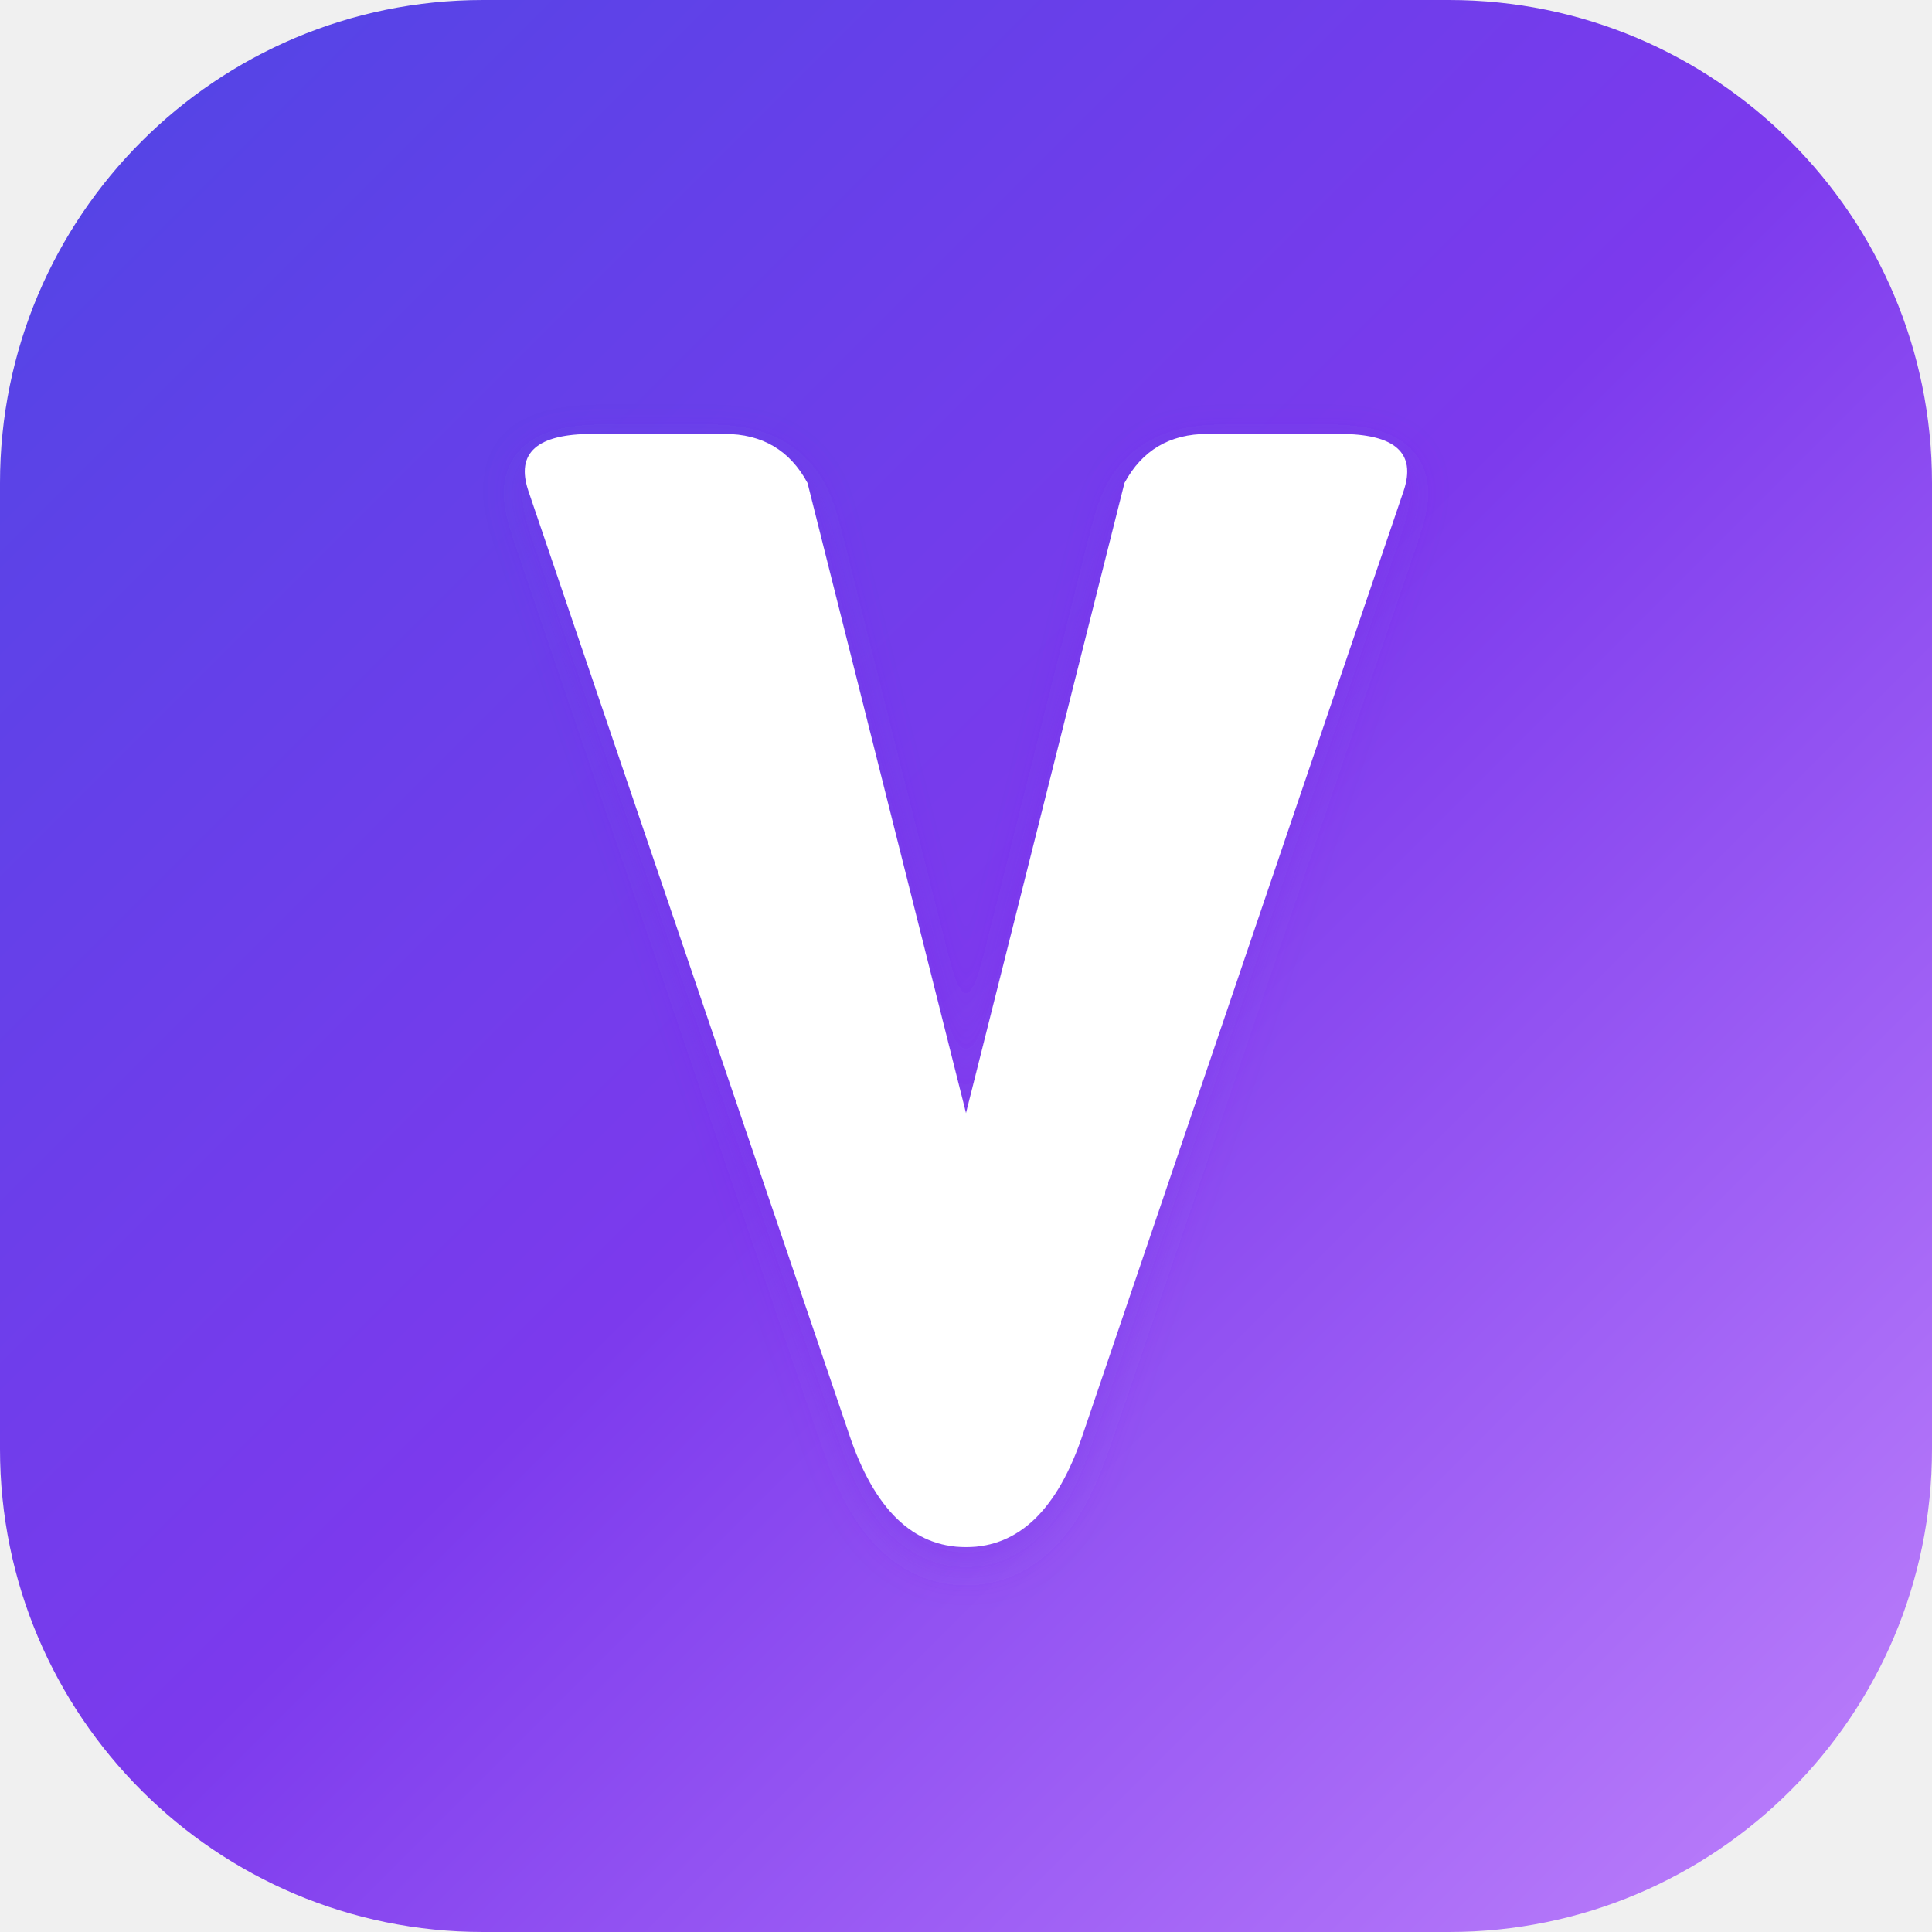
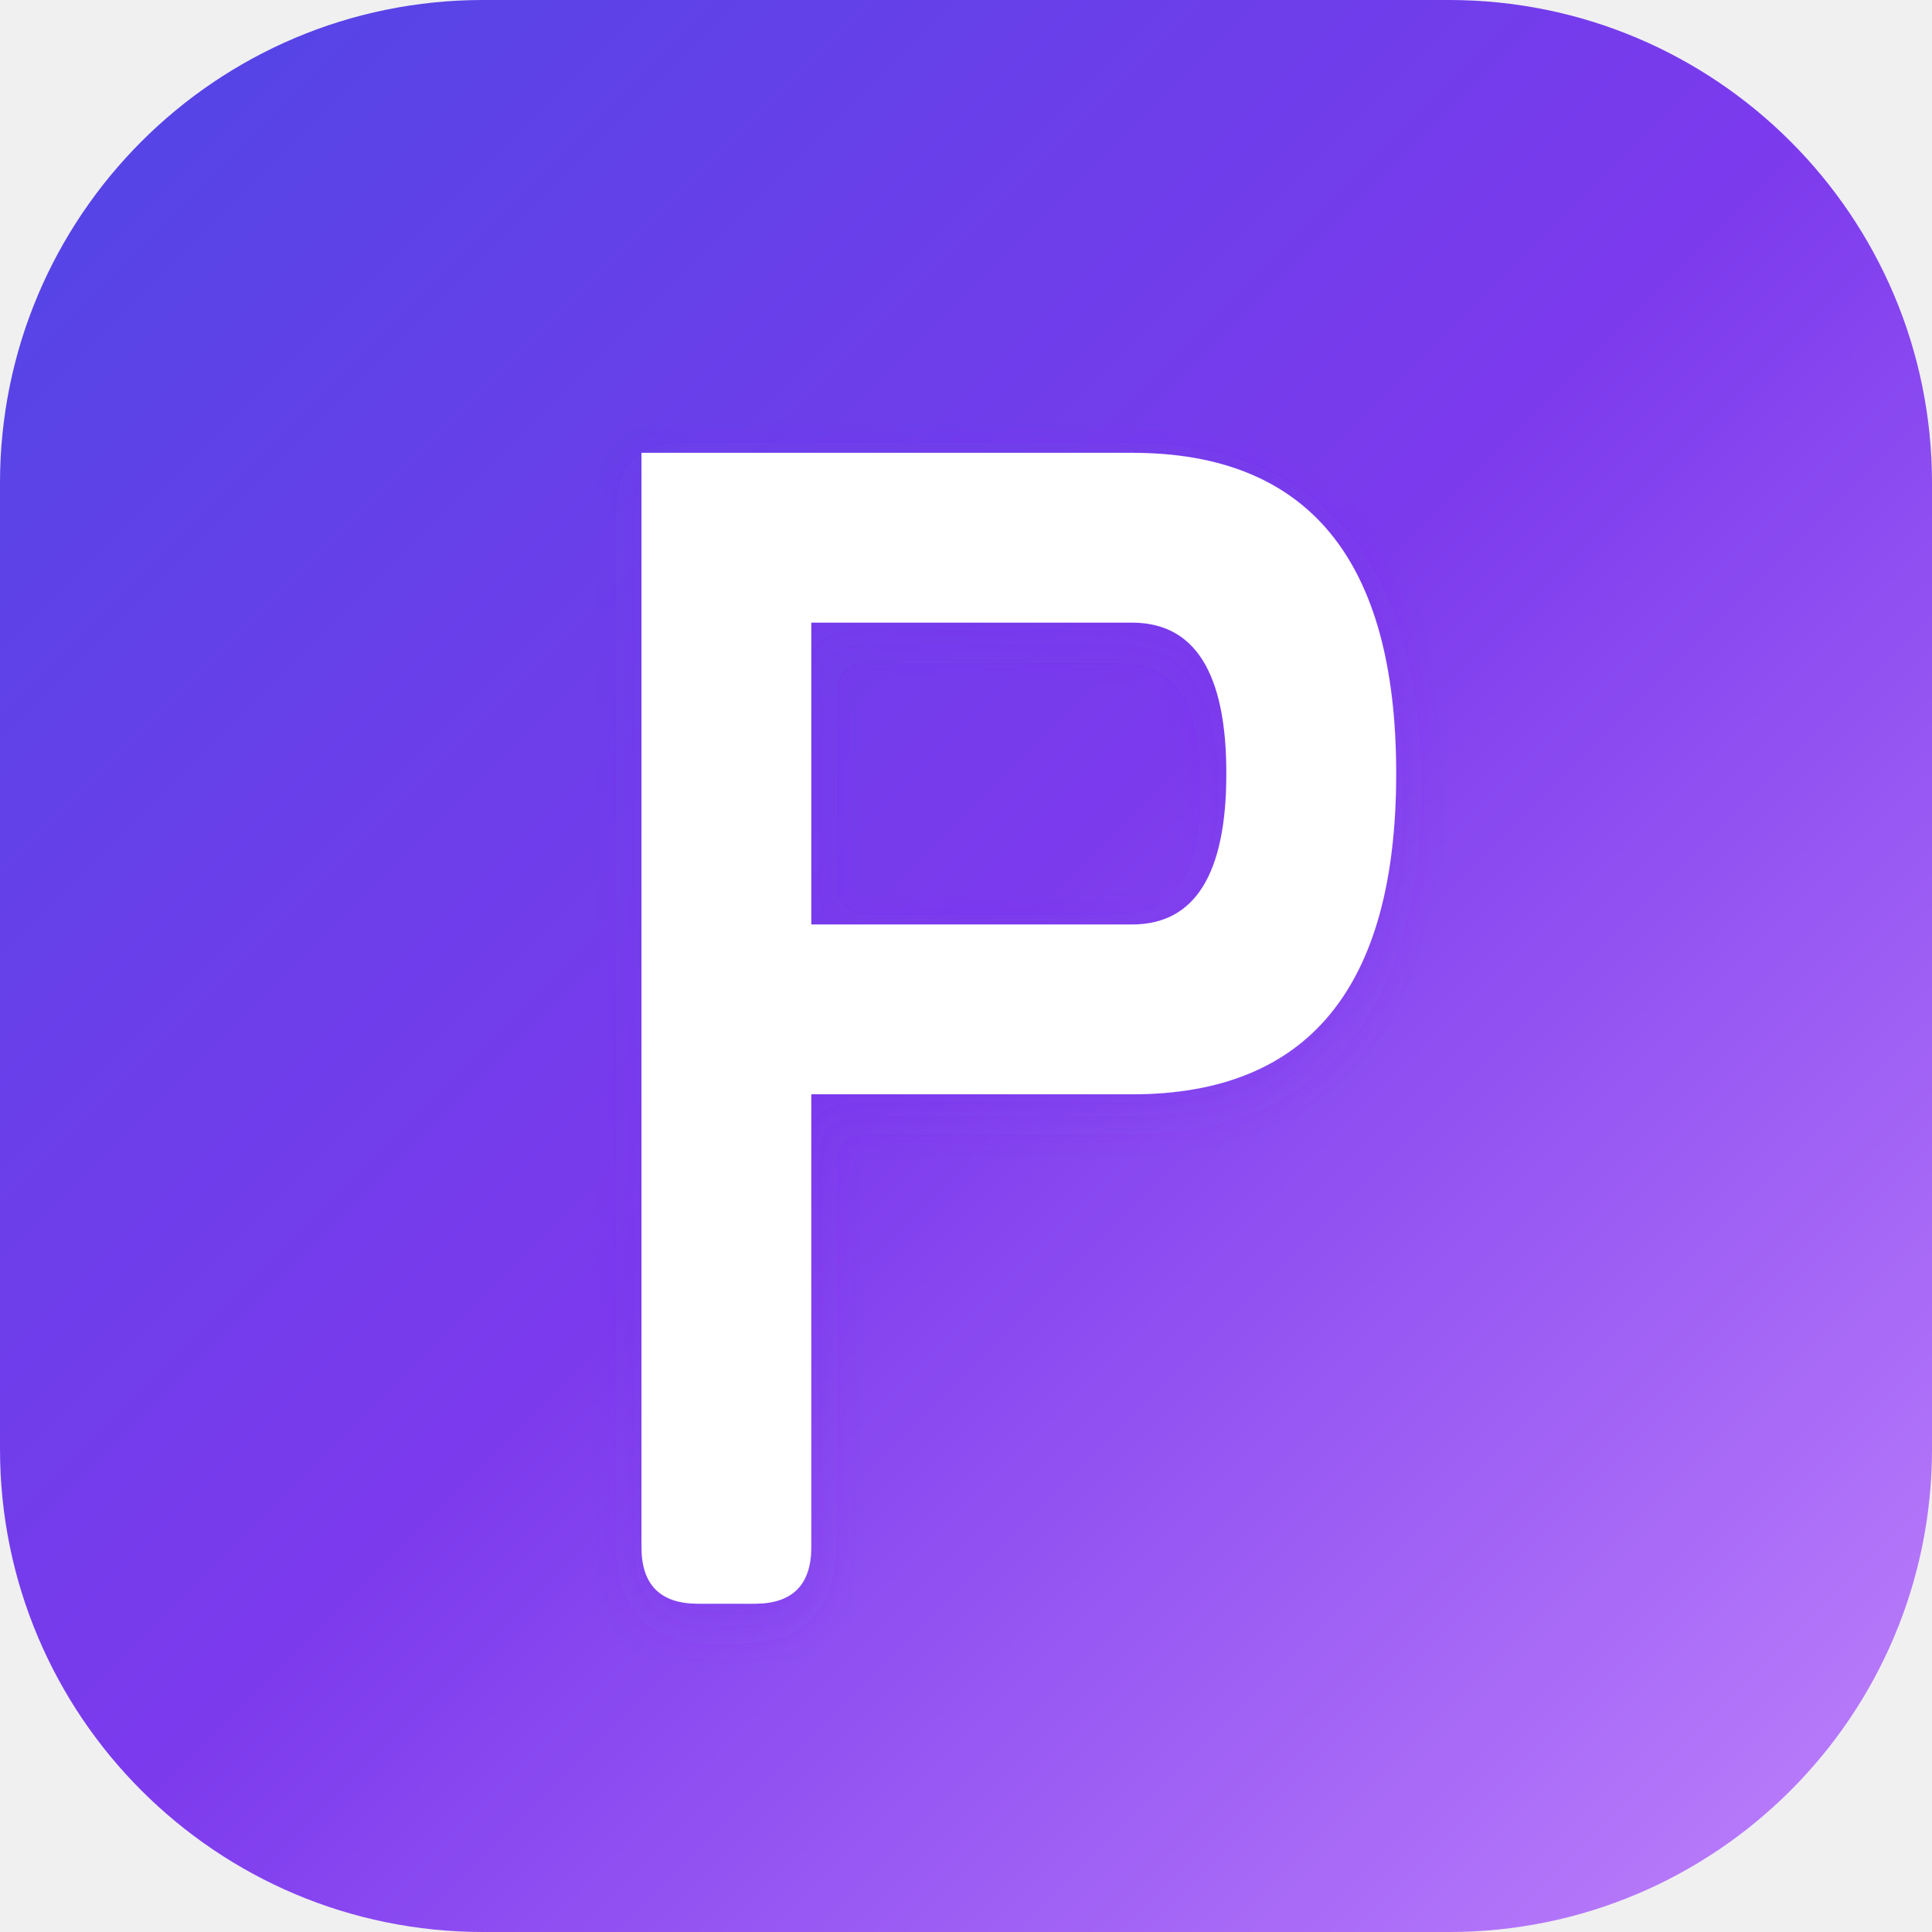
<svg xmlns="http://www.w3.org/2000/svg" viewBox="0 0 512 512" width="512" height="512">
  <defs>
    <linearGradient id="bg-grad" x1="0%" y1="0%" x2="100%" y2="100%">
      <stop offset="0%" stop-color="#4f46e5" />
      <stop offset="50%" stop-color="#7c3aed" />
      <stop offset="100%" stop-color="#c084fc" />
    </linearGradient>
    <filter id="glow" x="-20%" y="-20%" width="140%" height="140%">
      <feDropShadow dx="0" dy="8" stdDeviation="12" flood-color="#000" flood-opacity="0.3" />
      <feDropShadow dx="0" dy="4" stdDeviation="6" flood-color="#7c3aed" flood-opacity="0.4" />
    </filter>
  </defs>
  <rect width="512" height="512" rx="128" fill="url(#bg-grad)" />
  <g filter="url(#glow)">
-     <path d="M140 130 L225 380 Q235 410 256 410 Q277 410 287 380 L372 130 Q377 115 355 115 L320 115 Q305 115 298 128 L256 295 L214 128 Q207 115 192 115 L157 115 Q135 115 140 130 Z" fill="#ffffff" />
+     <path d="M170 120 L300 120 Q370 120 370 205 Q370 290 300 290 L215 290 L215 410 Q215 425 200 425 L185 425 Q170 425 170 410 Z M215 165 L215 245 L300 245 Q325 245 325 205 Q325 165 300 165 Z" fill="#ffffff" />
  </g>
</svg>
